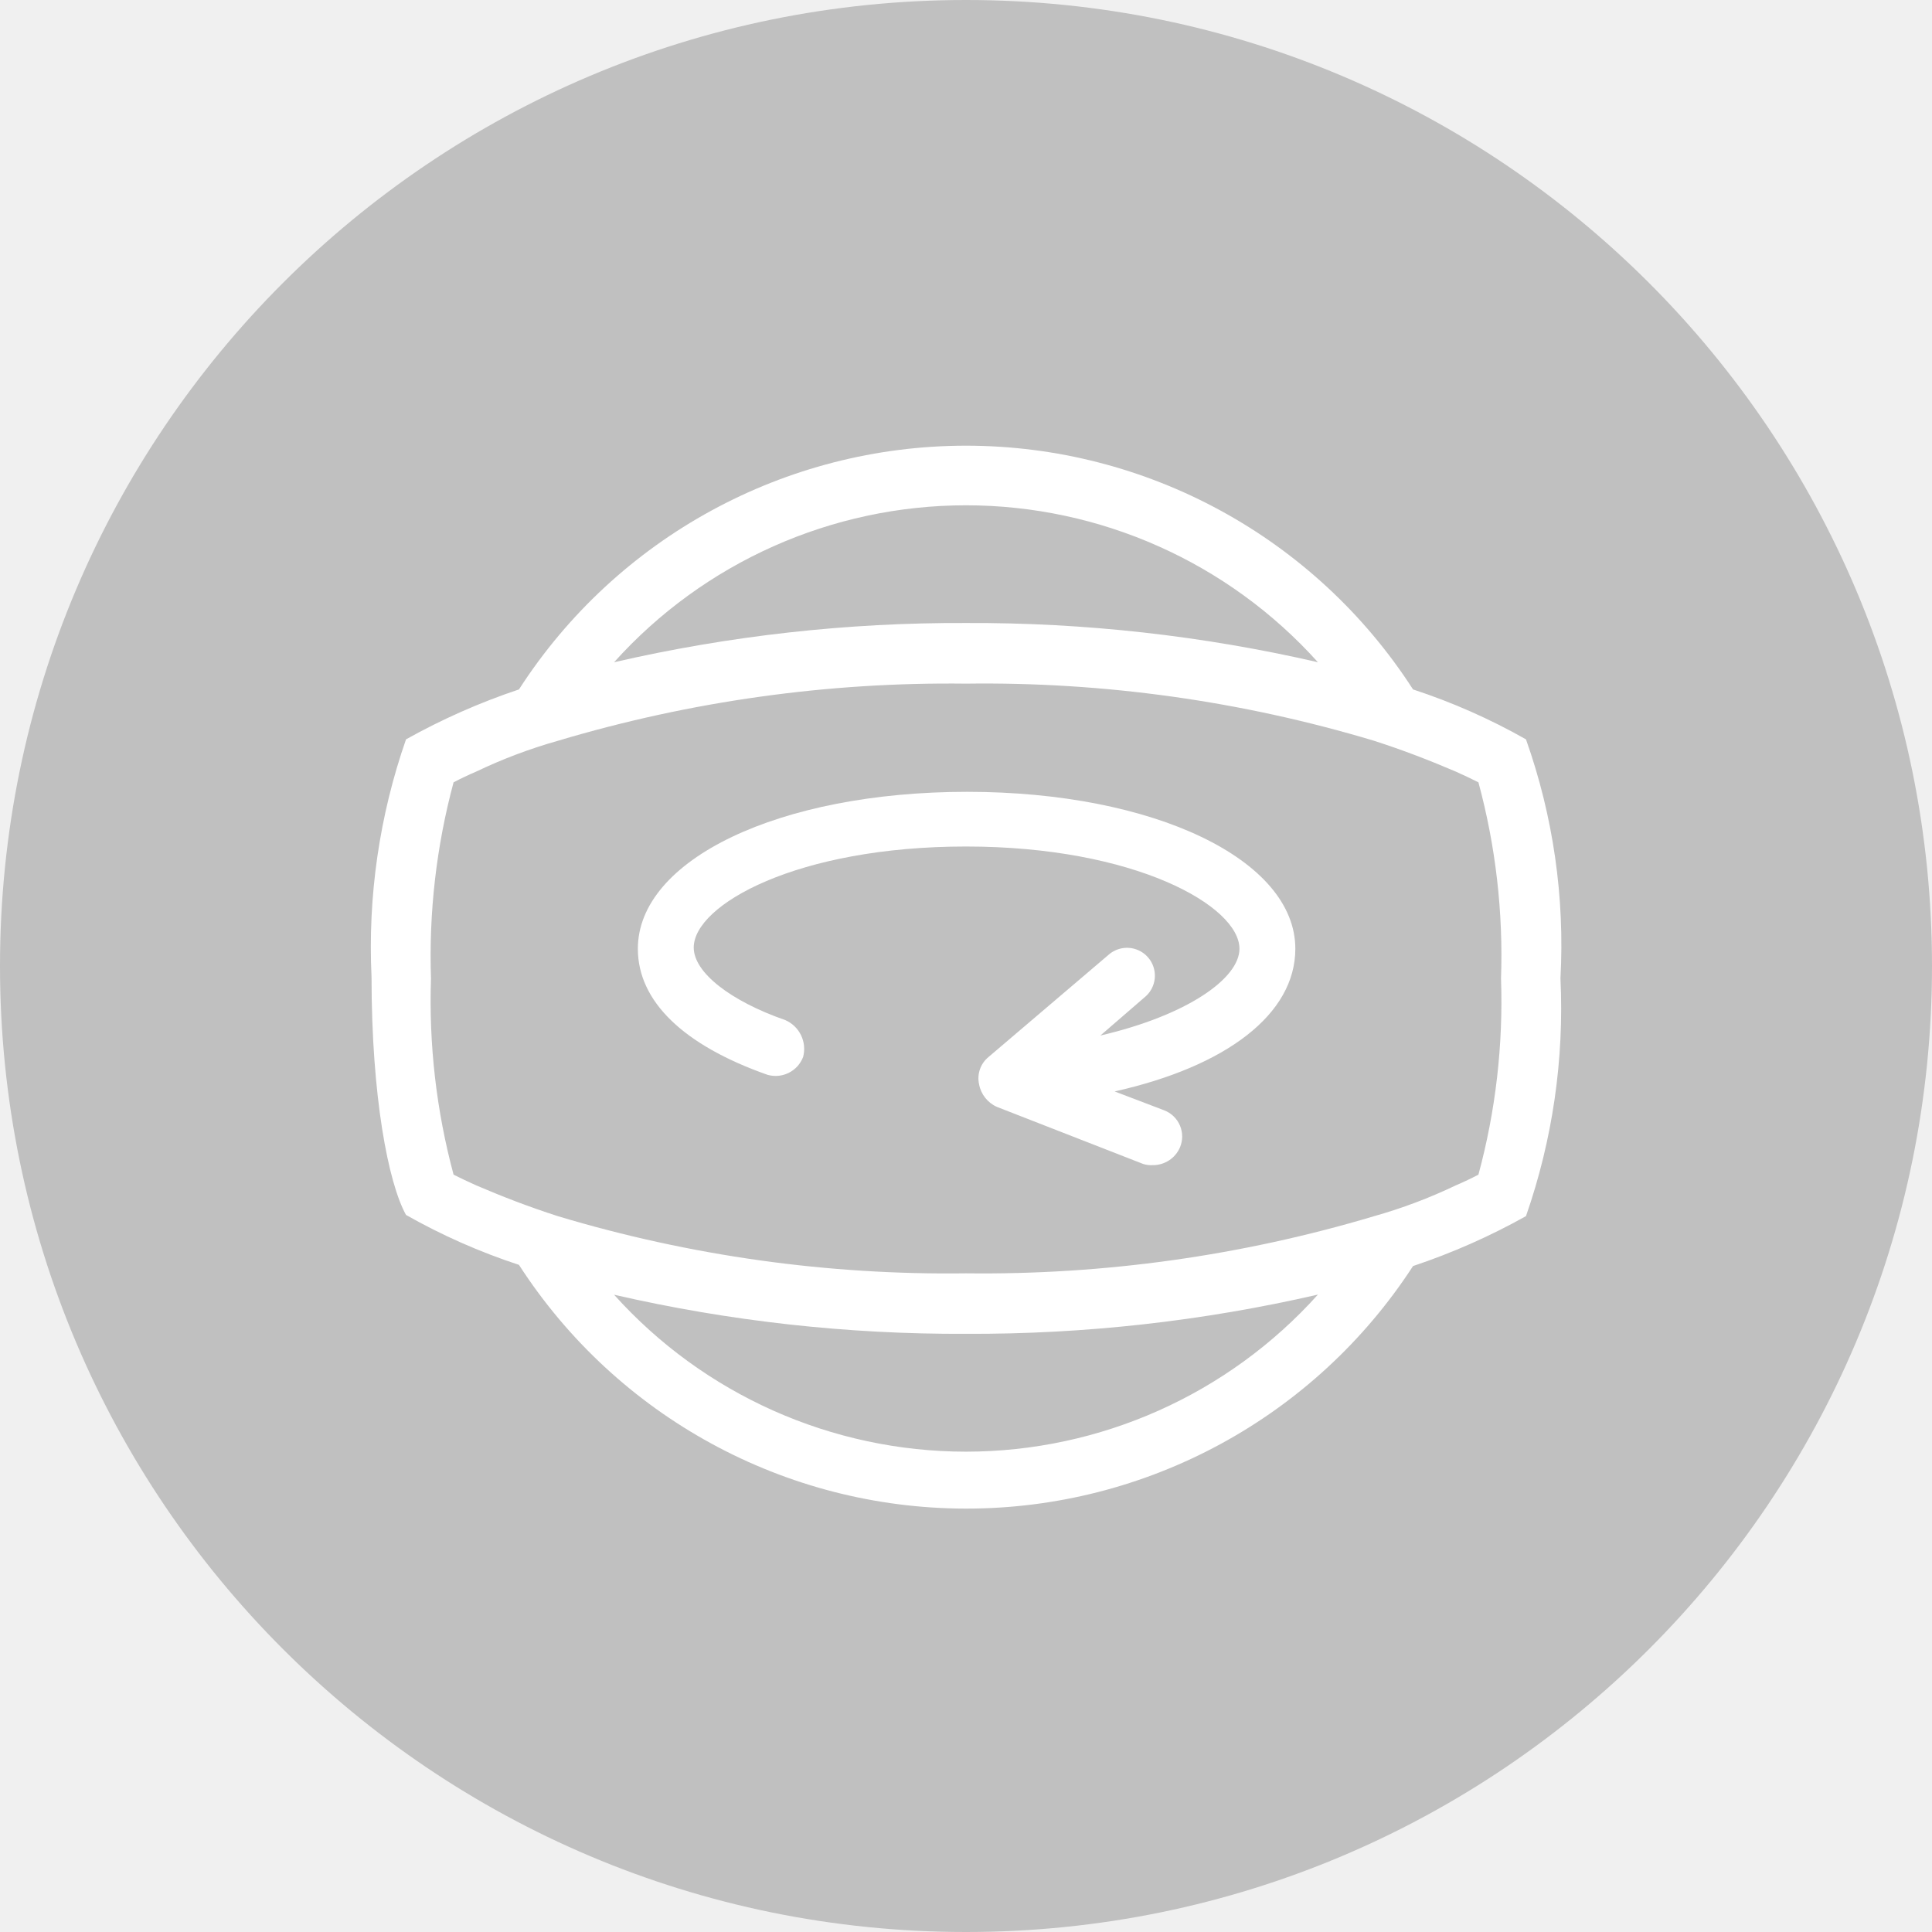
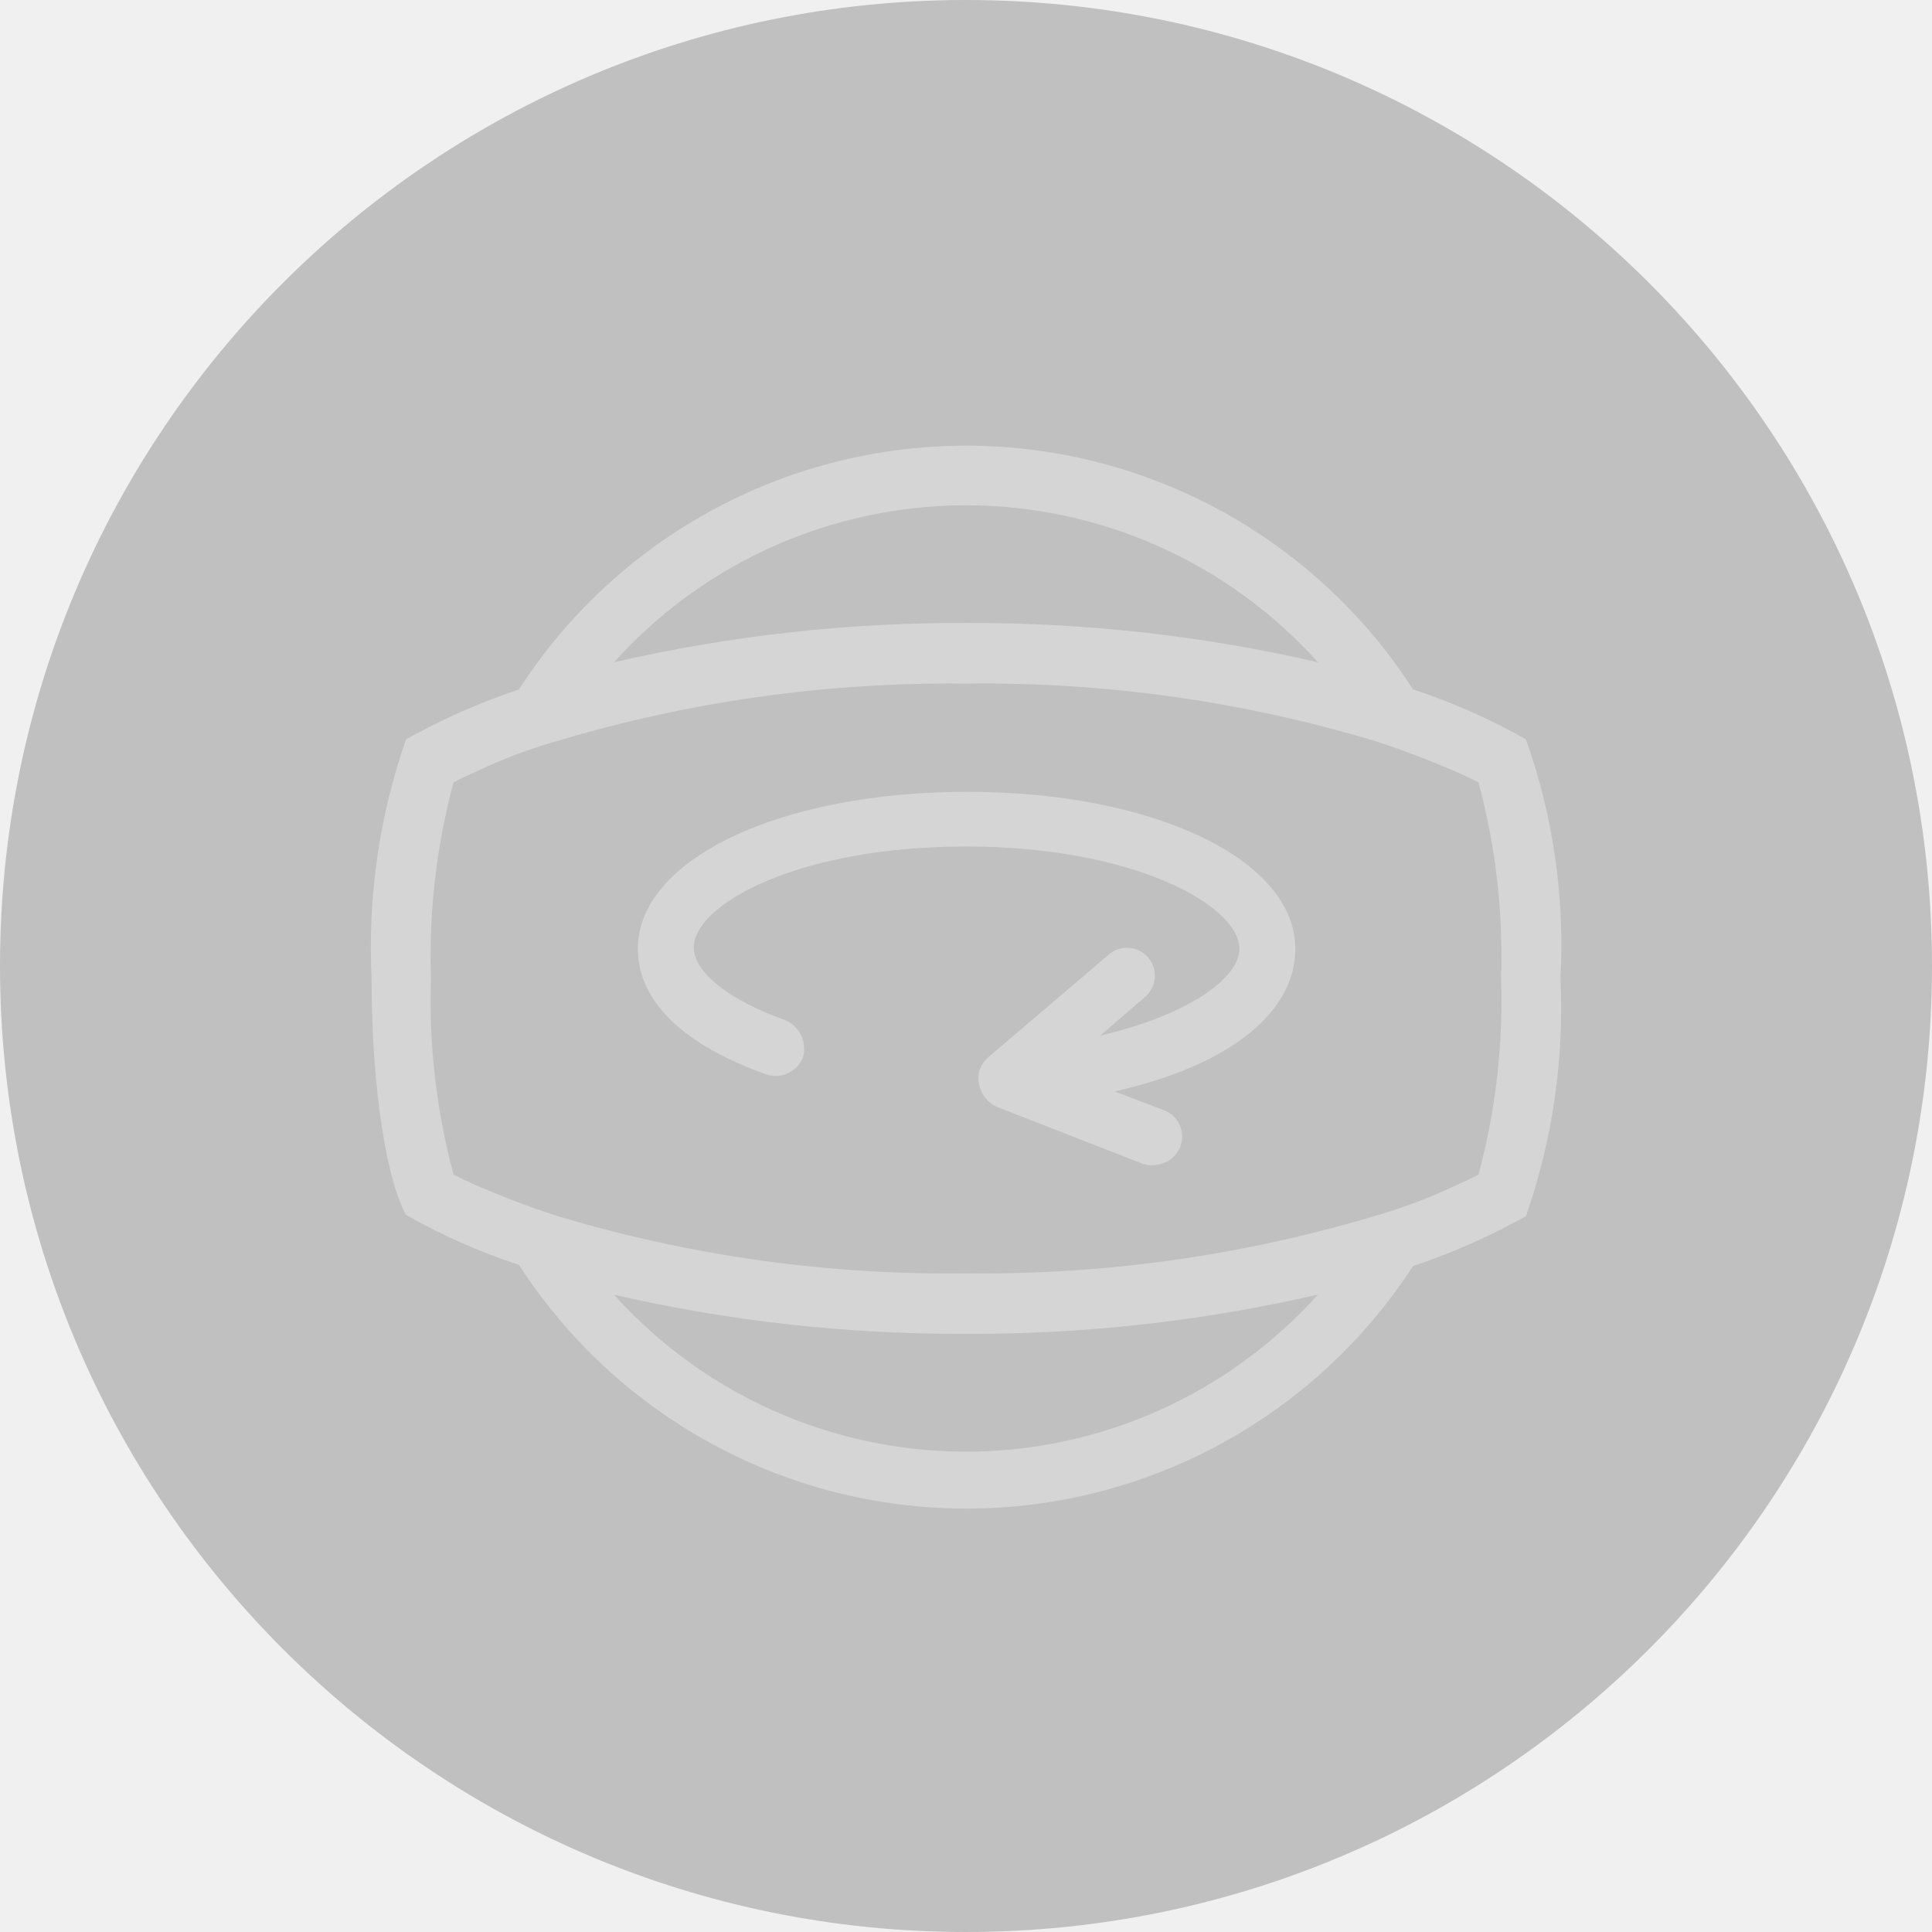
<svg xmlns="http://www.w3.org/2000/svg" viewBox="0 0 52 52">
  <defs>
    <style>
      .cls-1 {
        opacity: 0.2;
      }

      .cls-2, .cls-3 {
-         fill: #fff;
+         fill: #d6d5d6;
      }

      .cls-3 {
        fill-rule: evenodd;
      }
    </style>
  </defs>
  <g id="_360_slide_OFF_Normal" data-name="360 slide OFF Normal" transform="translate(-86 -80)">
    <circle id="Ellipse_9" data-name="Ellipse 9" class="cls-1" cx="26" cy="26" r="26" transform="translate(86 80)" />
    <g id="Group_49" data-name="Group 49" transform="translate(96 92)">
      <path id="Path_44" data-name="Path 44" class="cls-2" d="M31.072,7.9a16.708,16.708,0,0,0-3.04-1.344,14.314,14.314,0,0,0-24.064,0A17.753,17.753,0,0,0,.928,7.9,16.987,16.987,0,0,0,0,14.3c0,3.2.448,5.536.928,6.4a16.708,16.708,0,0,0,3.04,1.344,14.333,14.333,0,0,0,24.064.032,17.753,17.753,0,0,0,3.04-1.344,16.987,16.987,0,0,0,.928-6.4A16.538,16.538,0,0,0,31.072,7.9ZM16,1.6a12.74,12.74,0,0,1,9.472,4.224A41.455,41.455,0,0,0,16,4.768,41.455,41.455,0,0,0,6.528,5.824,12.74,12.74,0,0,1,16,1.6Zm0,25.472a12.74,12.74,0,0,1-9.472-4.224A41.455,41.455,0,0,0,16,23.9a41.455,41.455,0,0,0,9.472-1.056A12.74,12.74,0,0,1,16,27.072Zm13.792-7.456c-.192.1-.384.192-.608.288a13.765,13.765,0,0,1-2.208.832A36.8,36.8,0,0,1,16,22.272,36.5,36.5,0,0,1,5.024,20.736c-.8-.256-1.536-.544-2.208-.832-.224-.1-.416-.192-.608-.288a18.017,18.017,0,0,1-.608-5.28,18.017,18.017,0,0,1,.608-5.28c.192-.1.384-.192.608-.288a13.765,13.765,0,0,1,2.208-.832A36.8,36.8,0,0,1,16,6.4,36.5,36.5,0,0,1,26.976,7.936c.8.256,1.536.544,2.208.832.224.1.416.192.608.288a17.836,17.836,0,0,1,.608,5.28A17.836,17.836,0,0,1,29.792,19.616Z" />
      <path id="Path_45" data-name="Path 45" class="cls-3" d="M31.264,29.1c-5.056,0-8.864,1.824-8.864,4.224,0,1.408,1.216,2.592,3.488,3.392a.792.792,0,0,0,.96-.48.845.845,0,0,0-.48-.992c-1.472-.512-2.464-1.28-2.464-1.952,0-1.152,2.784-2.72,7.328-2.72s7.36,1.6,7.36,2.752c0,.8-1.408,1.792-3.744,2.336l1.184-1.024a.75.75,0,1,0-.96-1.152L31.84,36.236a.74.74,0,0,0-.256.736.831.831,0,0,0,.48.608L36,39.116a.7.7,0,0,0,.256.032.79.79,0,0,0,.736-.48.755.755,0,0,0-.416-.992l-1.344-.512c3.008-.672,4.864-2.08,4.864-3.84,0-2.4-3.808-4.224-8.832-4.224" transform="translate(-15.232 -19.788)" />
    </g>
  </g>
</svg>
